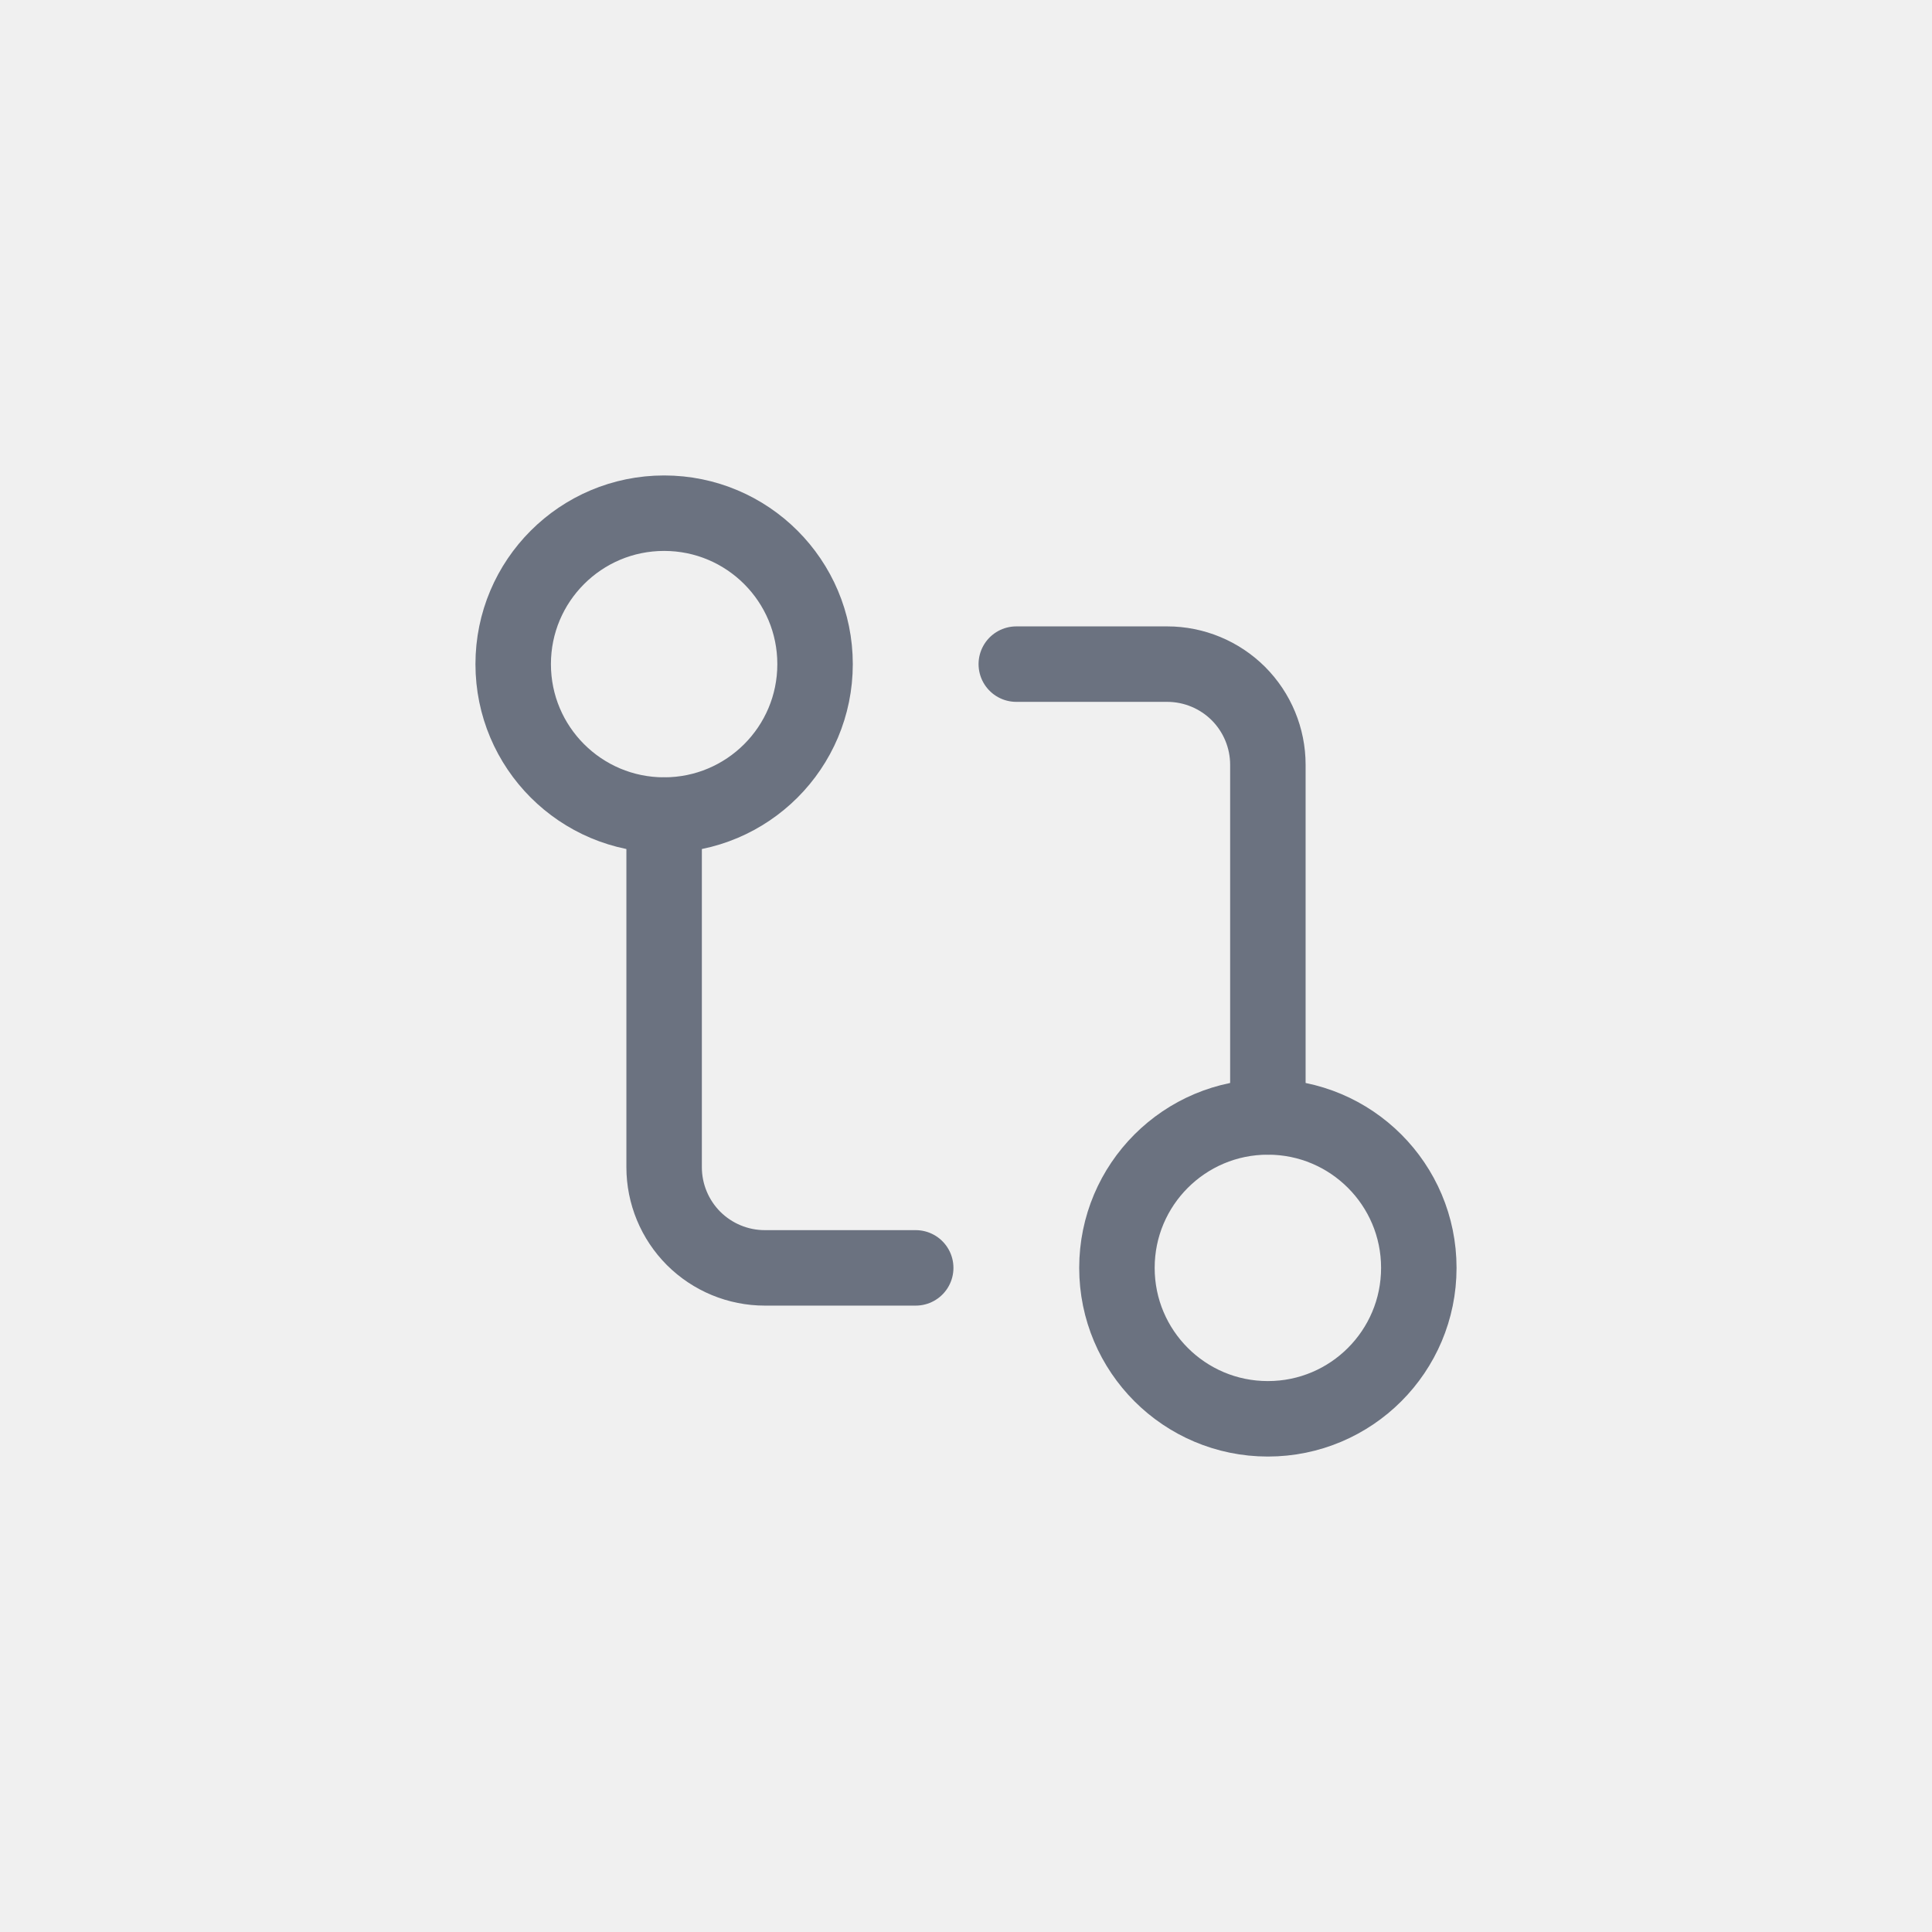
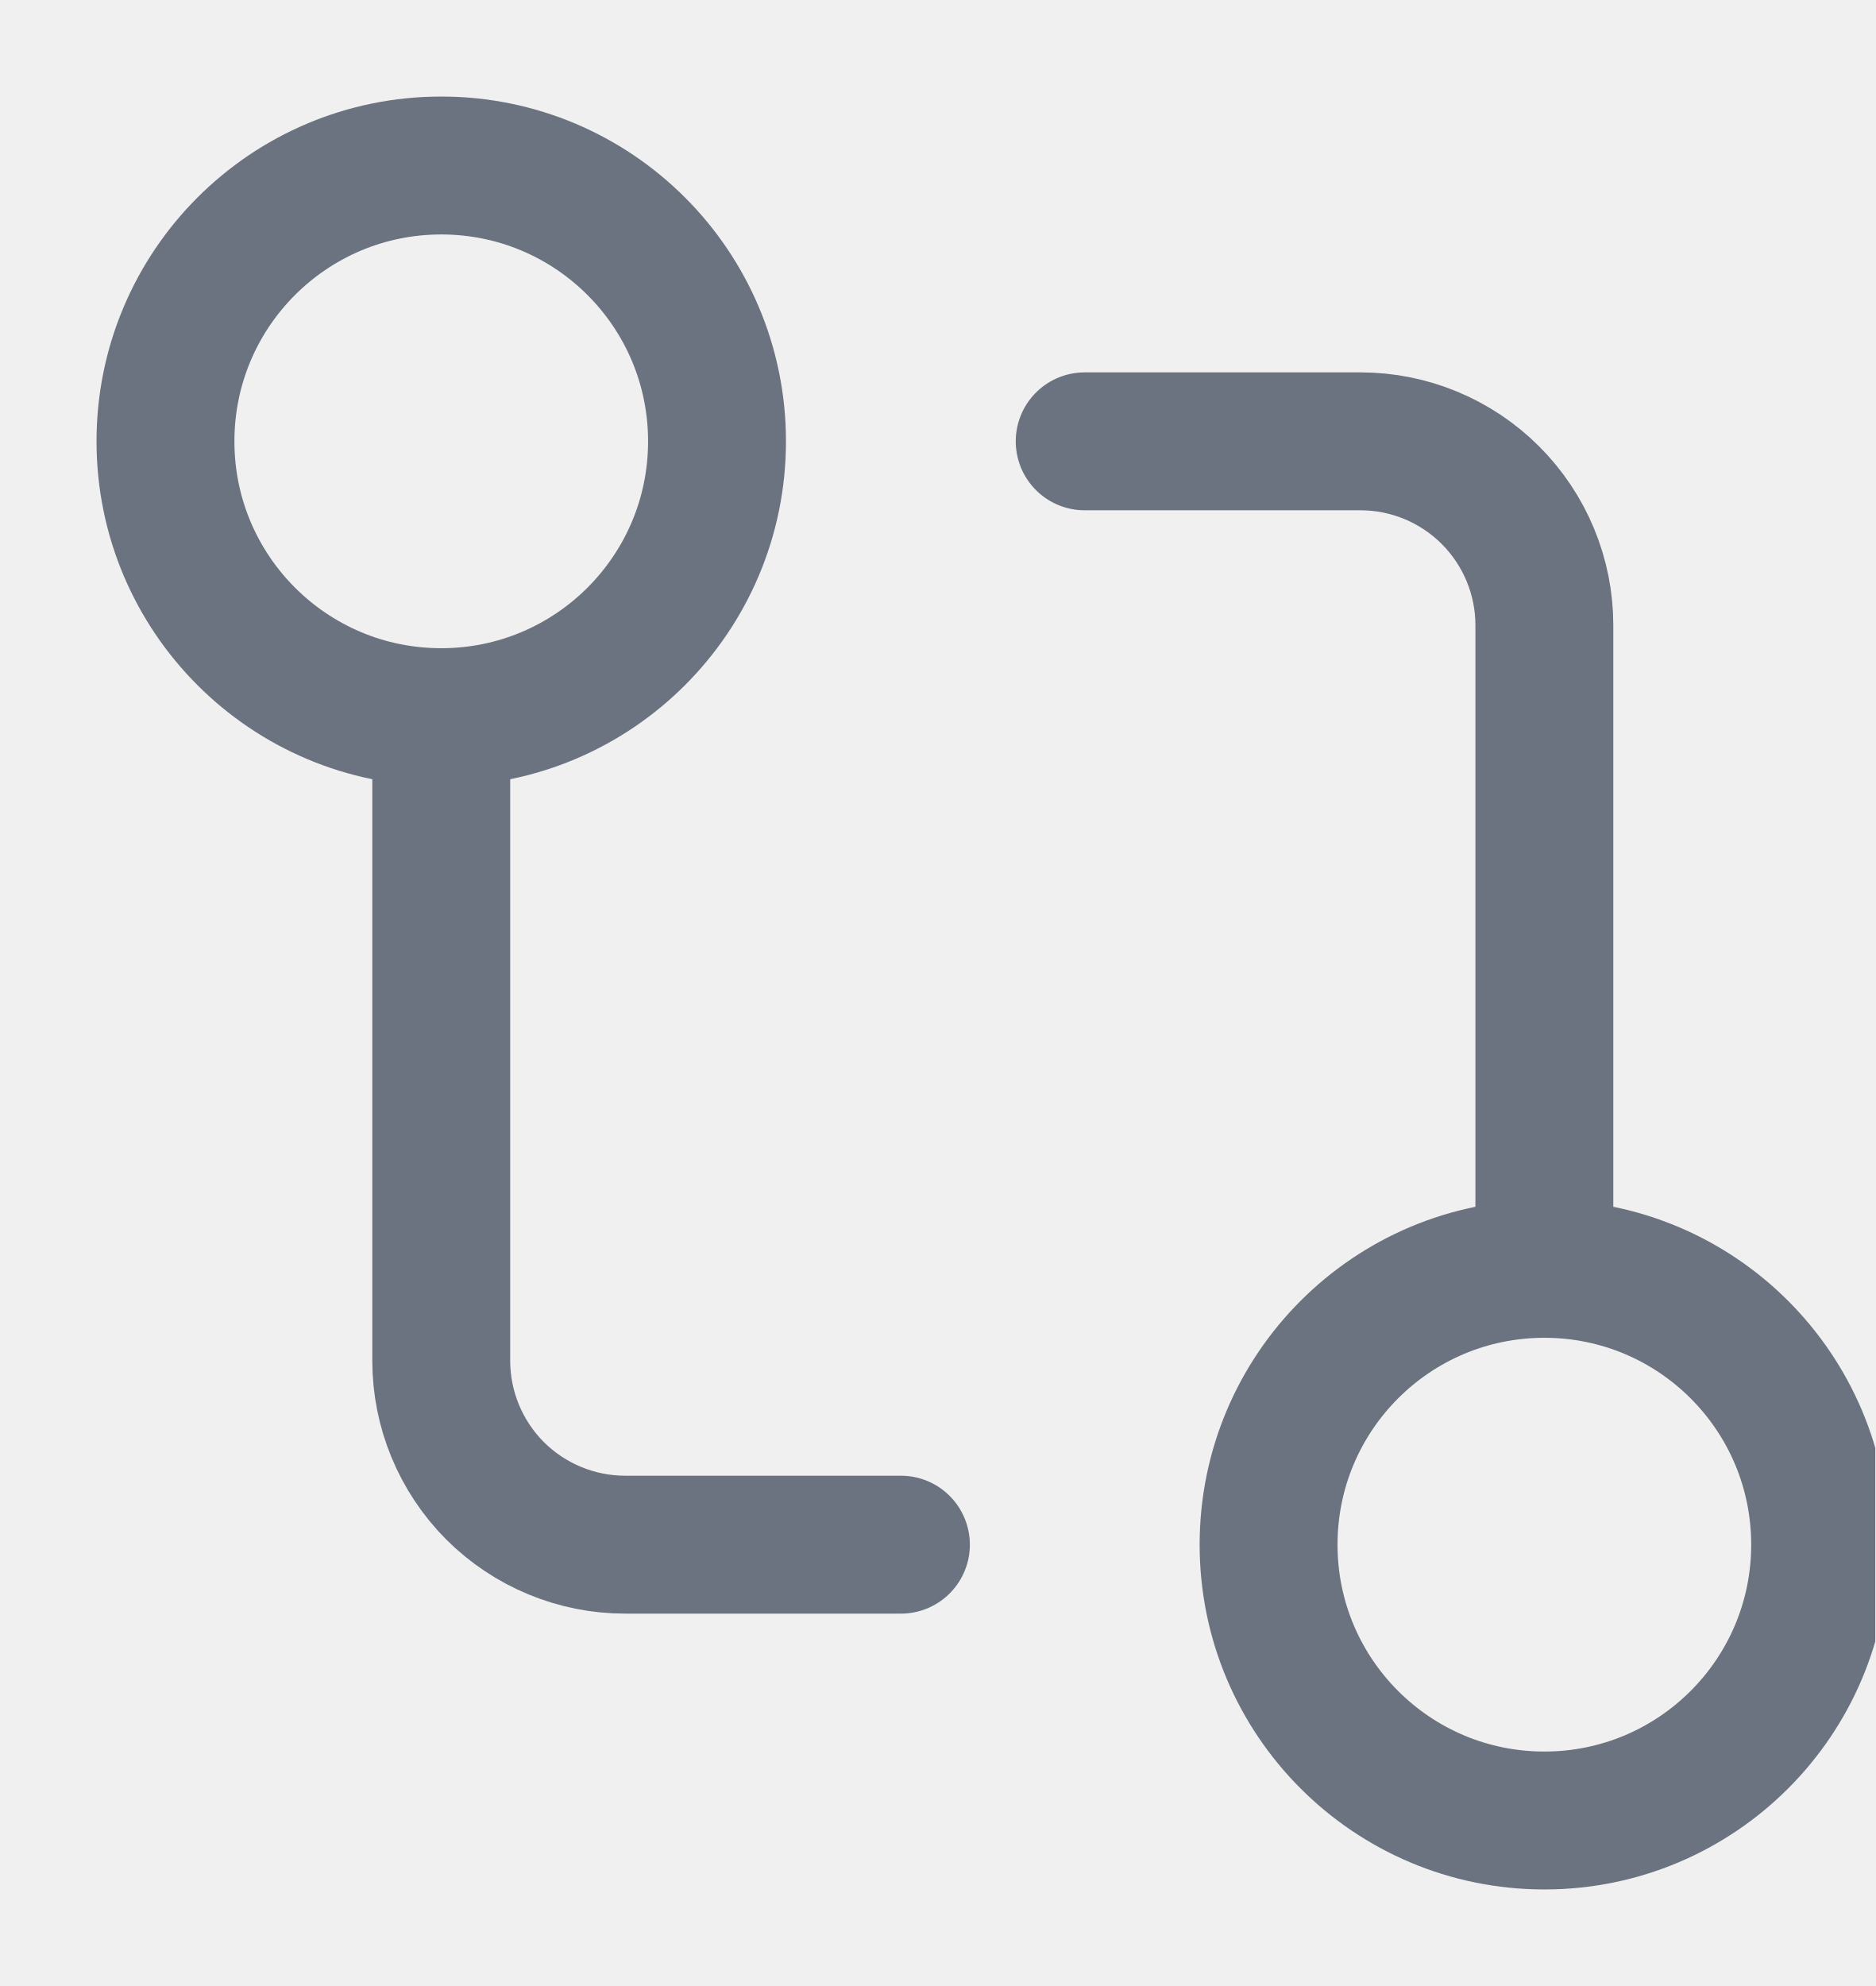
- <svg xmlns="http://www.w3.org/2000/svg" width="32" height="32" viewBox="0 0 32 32" fill="none">
-   <path d="M21 23.5C22.381 23.5 23.5 22.381 23.5 21C23.5 19.619 22.381 18.5 21 18.5C19.619 18.5 18.5 19.619 18.5 21C18.5 22.381 19.619 23.5 21 23.5Z" stroke="#6B7280" stroke-width="1.25" stroke-linecap="round" stroke-linejoin="round" />
-   <path d="M11 13.5C12.381 13.5 13.5 12.381 13.5 11C13.5 9.619 12.381 8.5 11 8.5C9.619 8.5 8.5 9.619 8.5 11C8.5 12.381 9.619 13.5 11 13.5Z" stroke="#6B7280" stroke-width="1.25" stroke-linecap="round" stroke-linejoin="round" />
-   <path d="M16.833 11H19.333C19.775 11 20.199 11.176 20.512 11.488C20.824 11.801 21 12.225 21 12.667V18.5" stroke="#6B7280" stroke-width="1.25" stroke-linecap="round" stroke-linejoin="round" />
-   <path d="M15.167 21H12.667C12.225 21 11.801 20.824 11.488 20.512C11.176 20.199 11 19.775 11 19.333V13.5" stroke="#6B7280" stroke-width="1.25" stroke-linecap="round" stroke-linejoin="round" />
+ <svg xmlns="http://www.w3.org/2000/svg" width="17" height="18" viewBox="0 0 17 18" fill="none">
+   <g clip-path="url(#clip0_2681_75)">
+     <path d="M14 16.5C15.381 16.5 16.5 15.381 16.5 14C16.5 12.619 15.381 11.5 14 11.5C12.619 11.5 11.5 12.619 11.5 14C11.5 15.381 12.619 16.5 14 16.5Z" stroke="#6B7280" stroke-width="1.25" stroke-linecap="round" stroke-linejoin="round" />
+     <path d="M4 6.5C5.381 6.5 6.5 5.381 6.5 4C6.5 2.619 5.381 1.5 4 1.5C2.619 1.5 1.5 2.619 1.5 4C1.5 5.381 2.619 6.5 4 6.5Z" stroke="#6B7280" stroke-width="1.25" stroke-linecap="round" stroke-linejoin="round" />
+     <path d="M9.833 4H12.333C12.775 4 13.199 4.176 13.511 4.488C13.824 4.801 14 5.225 14 5.667V11.5" stroke="#6B7280" stroke-width="1.25" stroke-linecap="round" stroke-linejoin="round" />
+     <path d="M8.167 14H5.667C5.225 14 4.801 13.824 4.488 13.512C4.176 13.199 4 12.775 4 12.333V6.5" stroke="#6B7280" stroke-width="1.25" stroke-linecap="round" stroke-linejoin="round" />
+   </g>
+   <defs>
+     <clipPath id="clip0_2681_75">
+       <rect width="17" height="18" fill="white" />
+     </clipPath>
+   </defs>
</svg>
